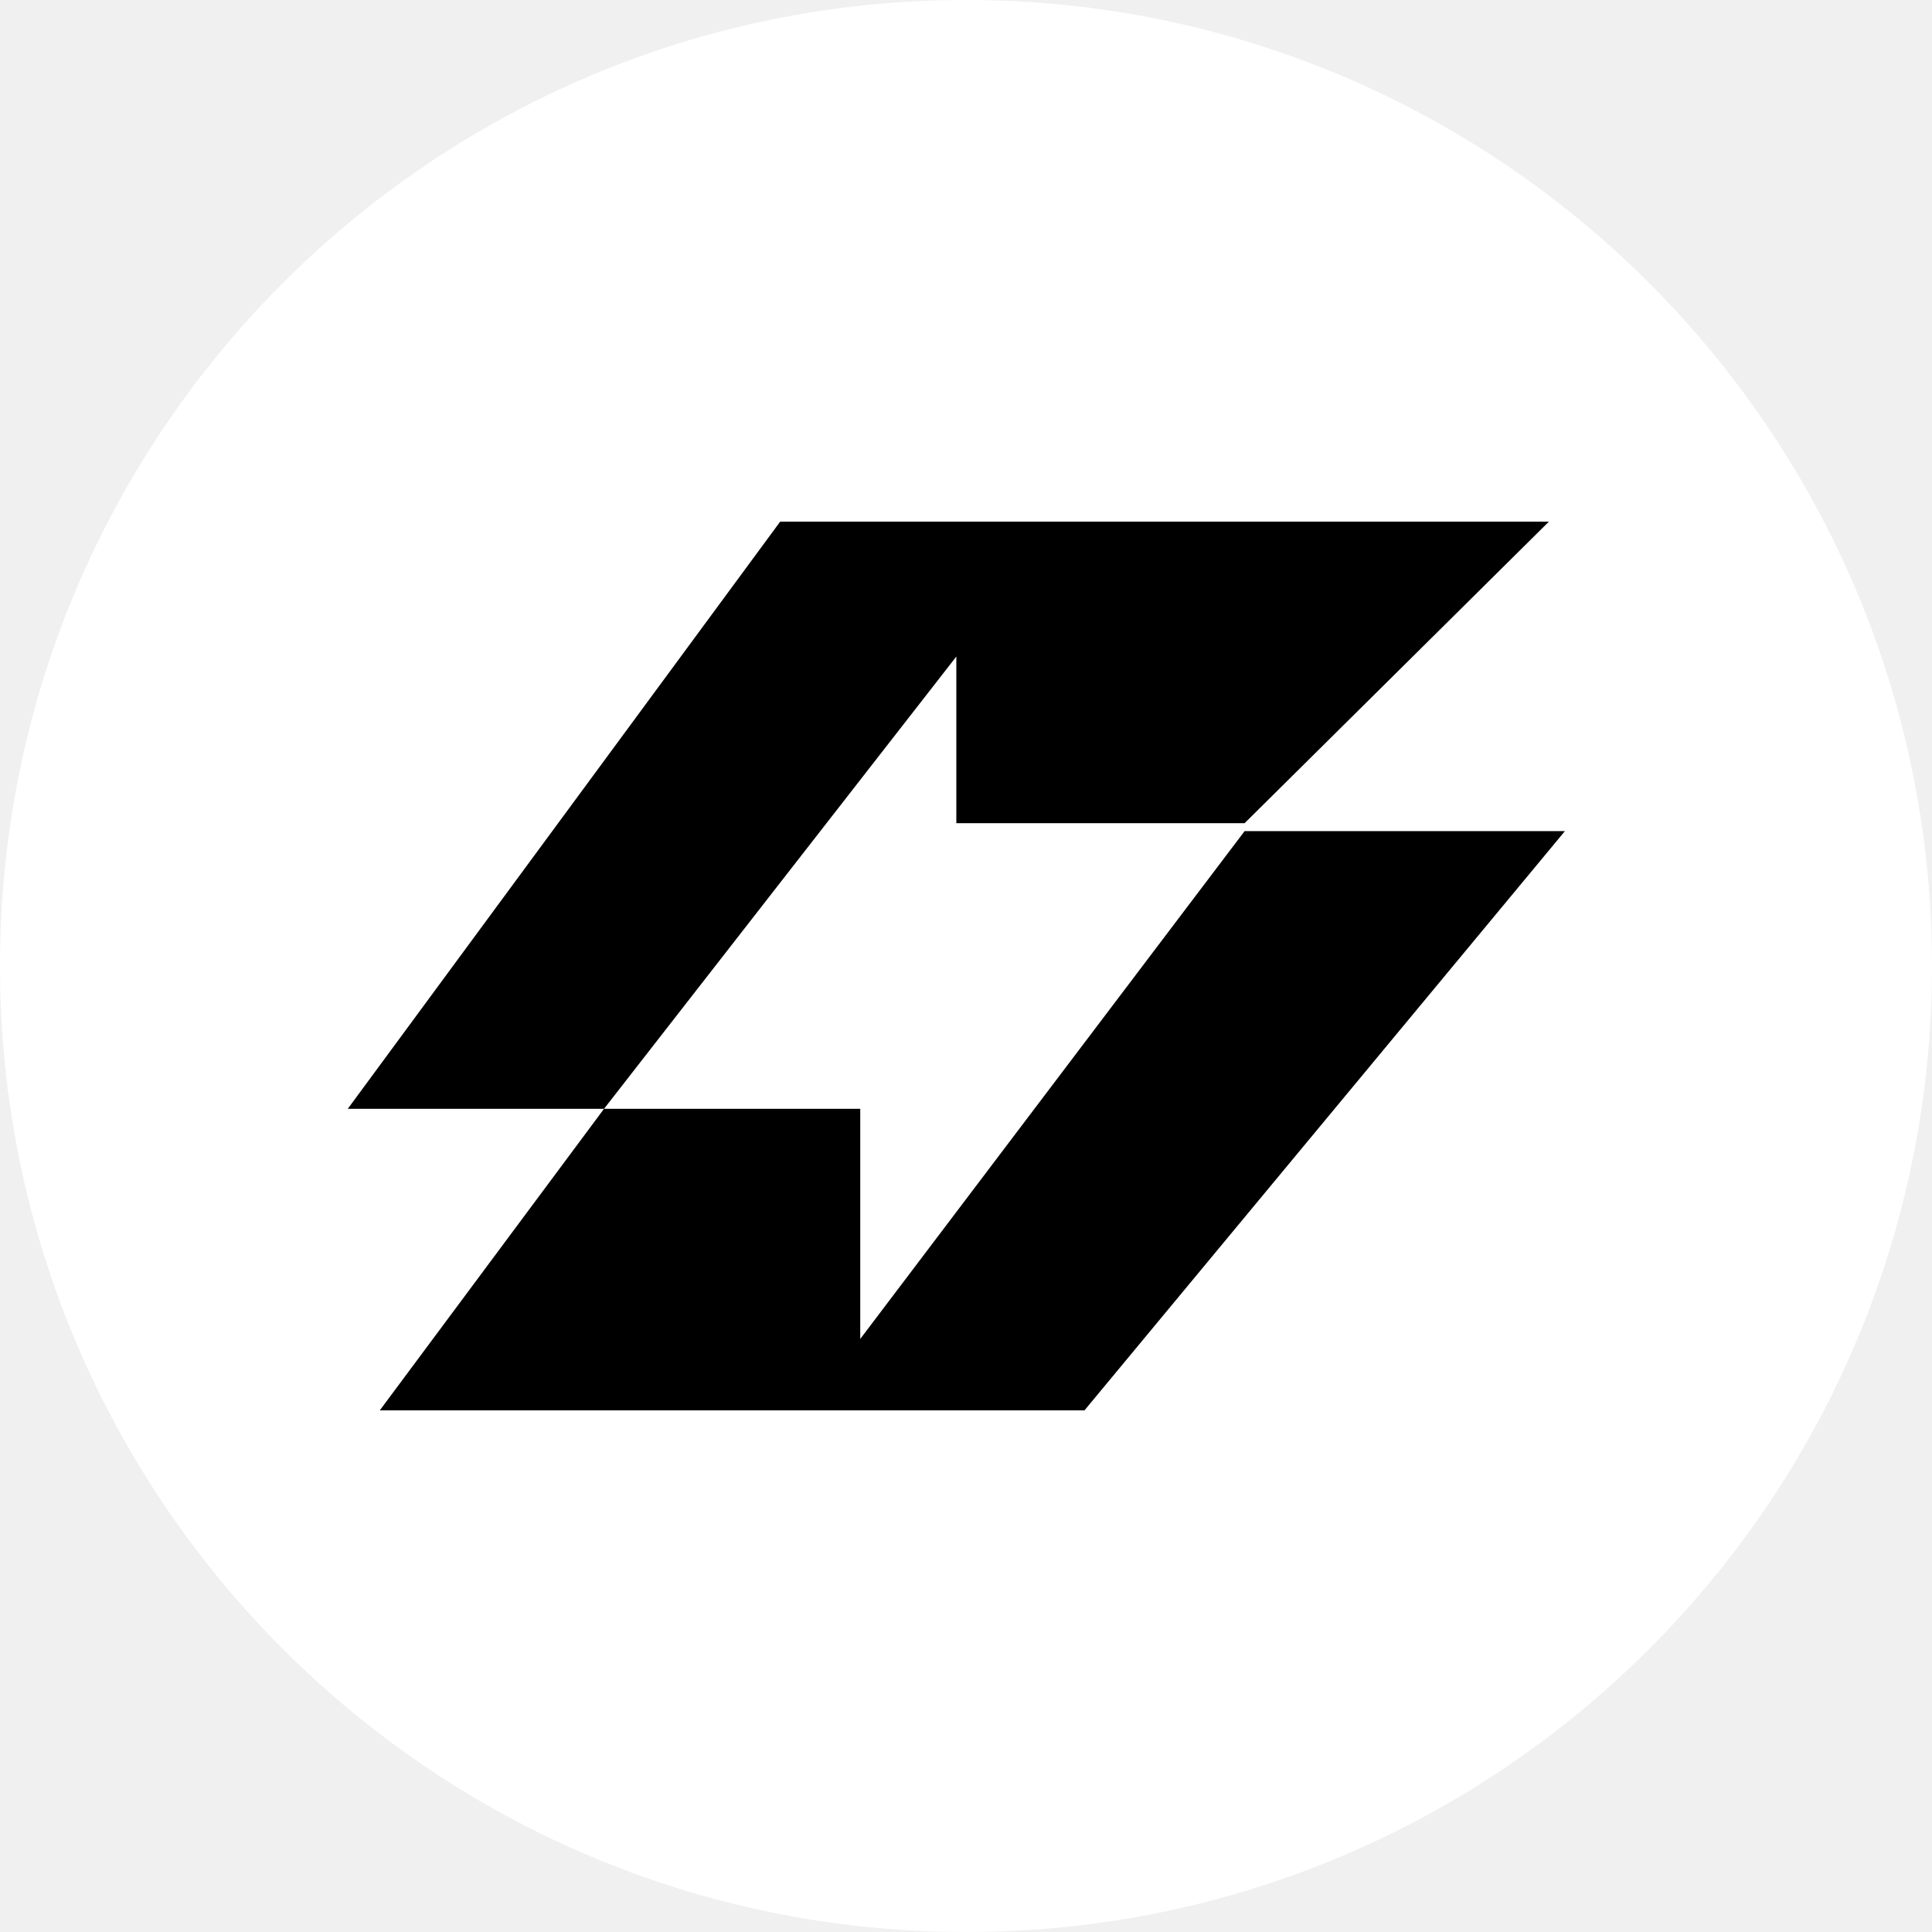
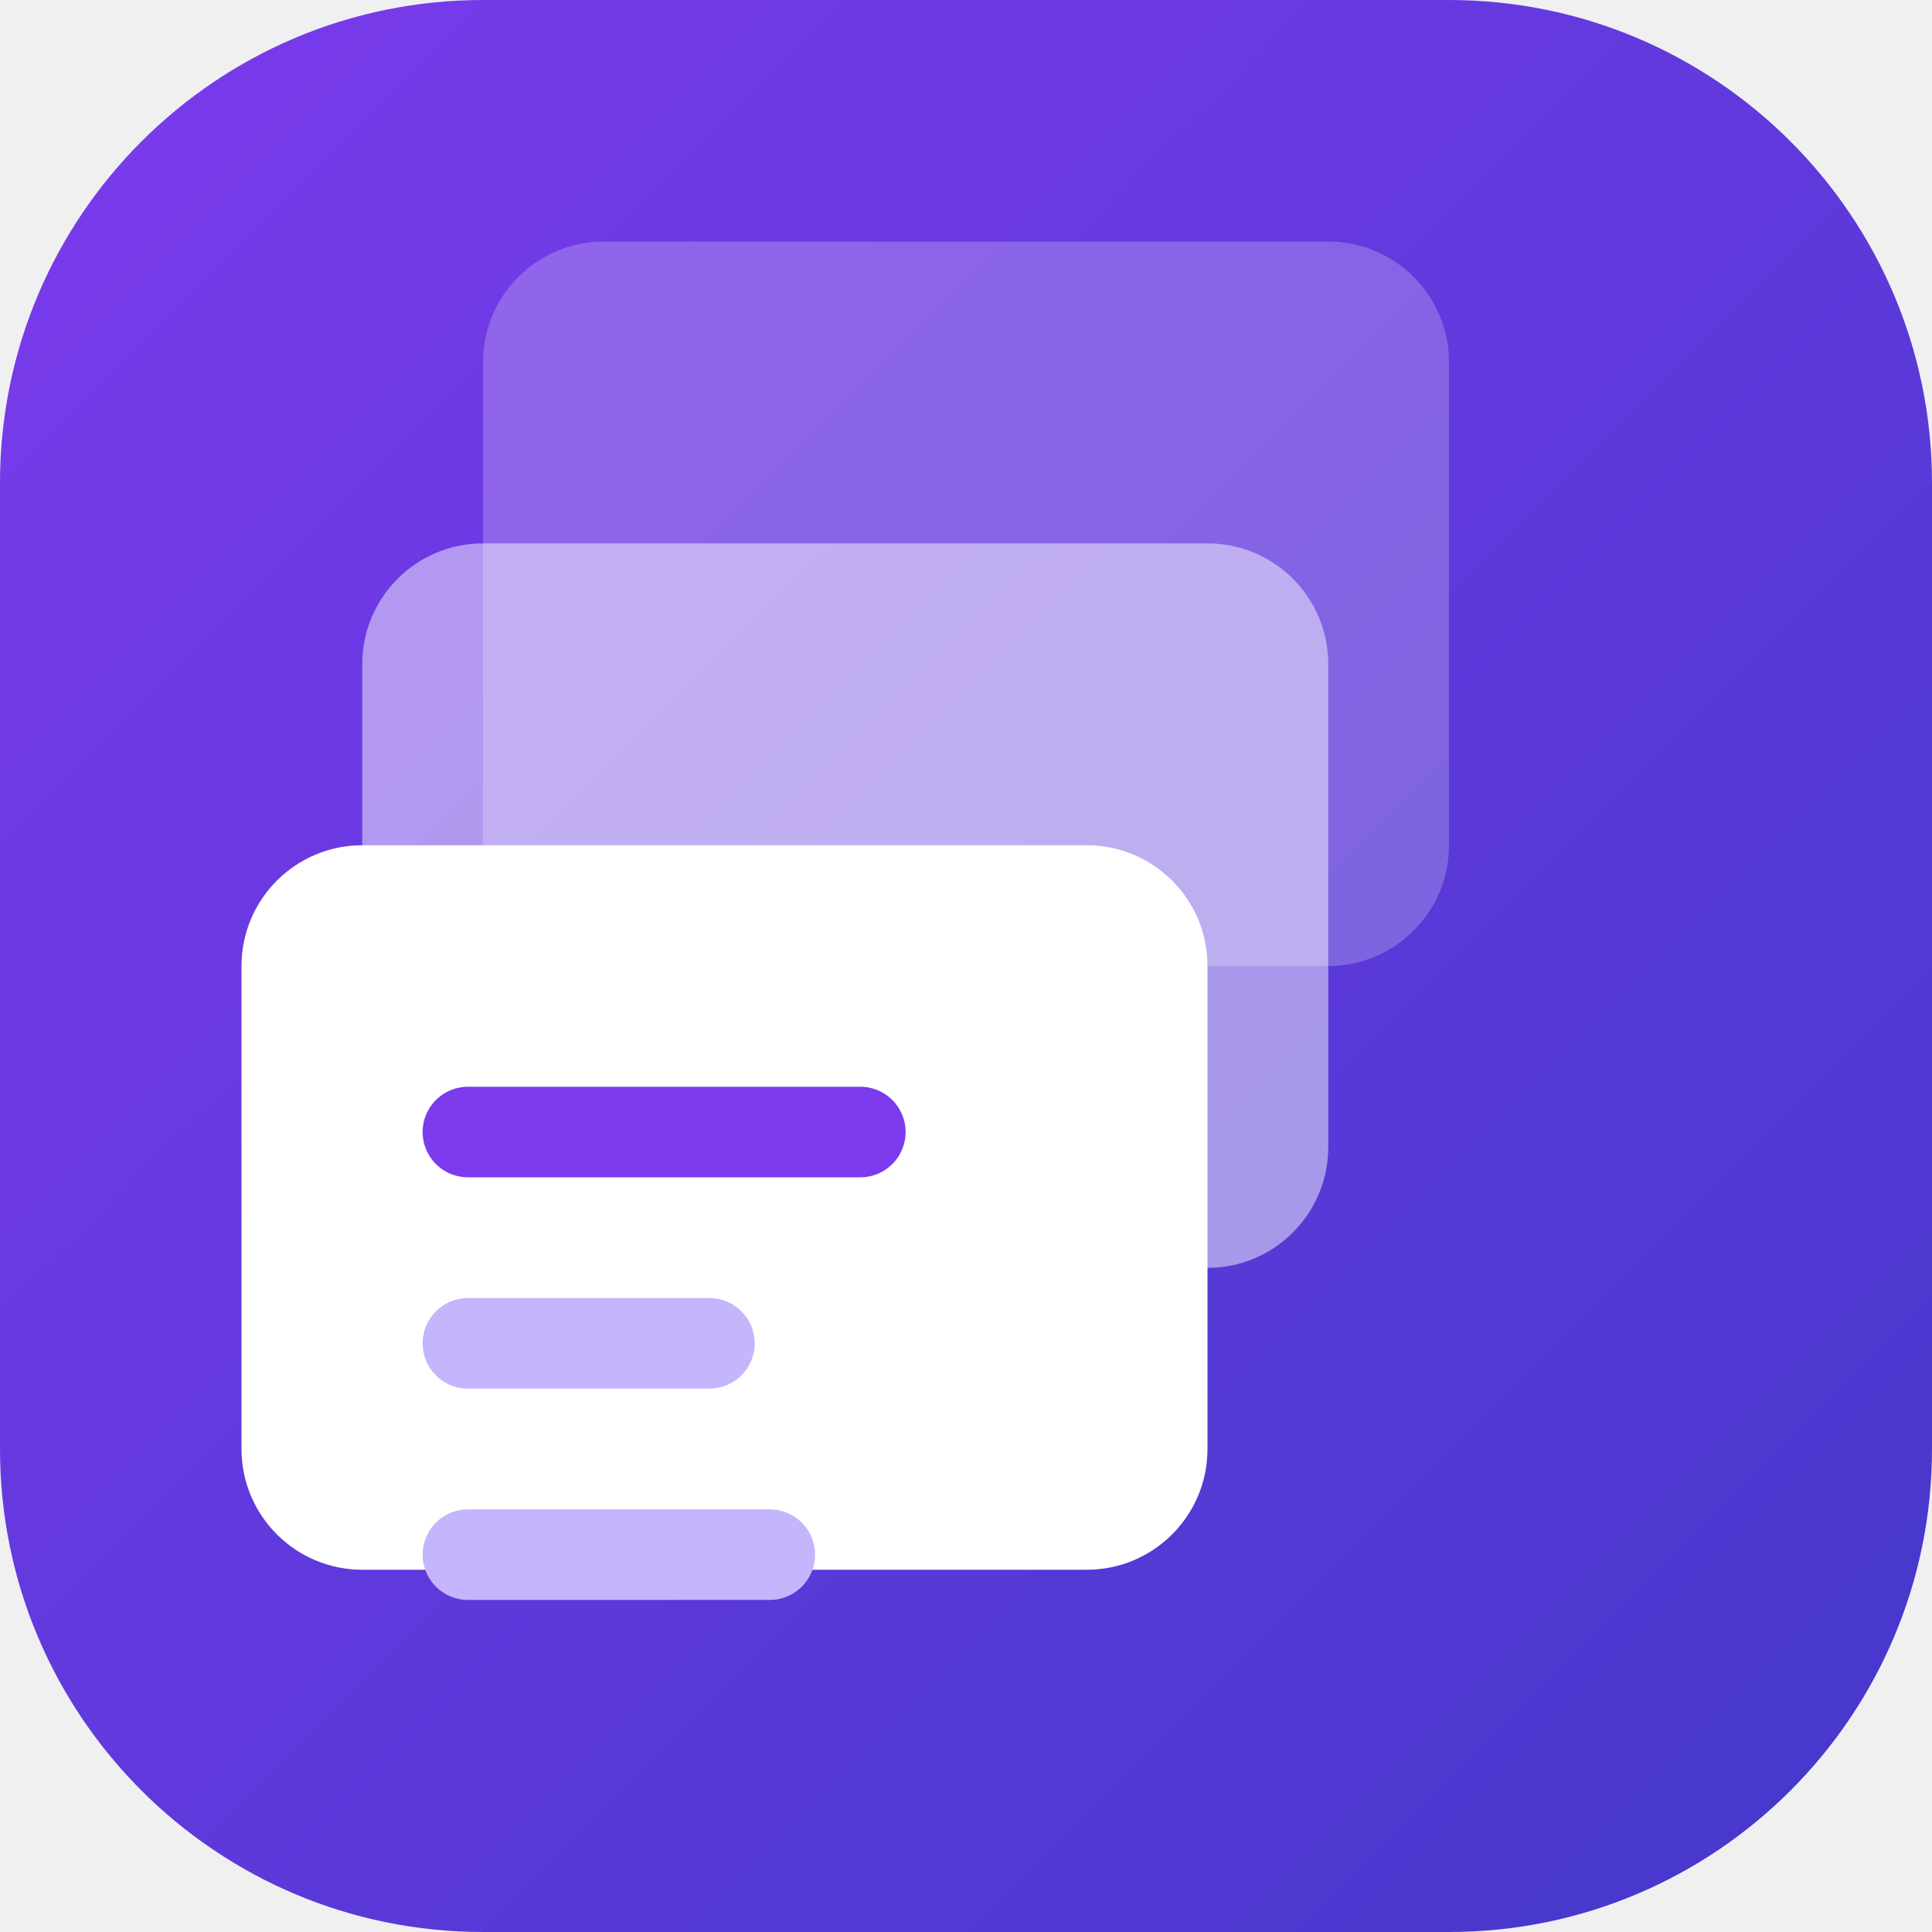
- <svg xmlns="http://www.w3.org/2000/svg" width="100" height="100" viewBox="0 0 100 100" fill="none">
-   <rect width="100" height="100" rx="50" fill="white" />
-   <path d="M18 57.393L40.382 27H80.171L64.421 42.607H49.5V33.982L31.263 57.393H44.526V69.304L64.421 43.018H81L56.132 73H19.658L31.263 57.393H18Z" fill="black" />
+ <svg xmlns="http://www.w3.org/2000/svg" width="64" height="64" viewBox="0 0 64 64">
+   <defs>
+     <linearGradient id="gf" x1="0%" y1="0%" x2="100%" y2="100%">
+       <stop offset="0%" style="stop-color:#7c3aed" />
+       <stop offset="100%" style="stop-color:#4338ca" />
+     </linearGradient>
+   </defs>
+   <rect x="0" y="0" width="64" height="64" rx="16" fill="url(#gf)" />
+   <rect x="16" y="8" width="32" height="24" rx="4" fill="white" opacity="0.22" />
+   <rect x="12" y="18" width="32" height="24" rx="4" fill="white" opacity="0.48" />
+   <rect x="8" y="28" width="32" height="24" rx="4" fill="white" opacity="1" />
+   <rect x="14" y="36" width="16" height="3" rx="1.5" fill="#7c3aed" />
+   <rect x="14" y="43" width="11" height="3" rx="1.5" fill="#c4b5fd" />
+   <rect x="14" y="50" width="13" height="3" rx="1.5" fill="#c4b5fd" />
</svg>
